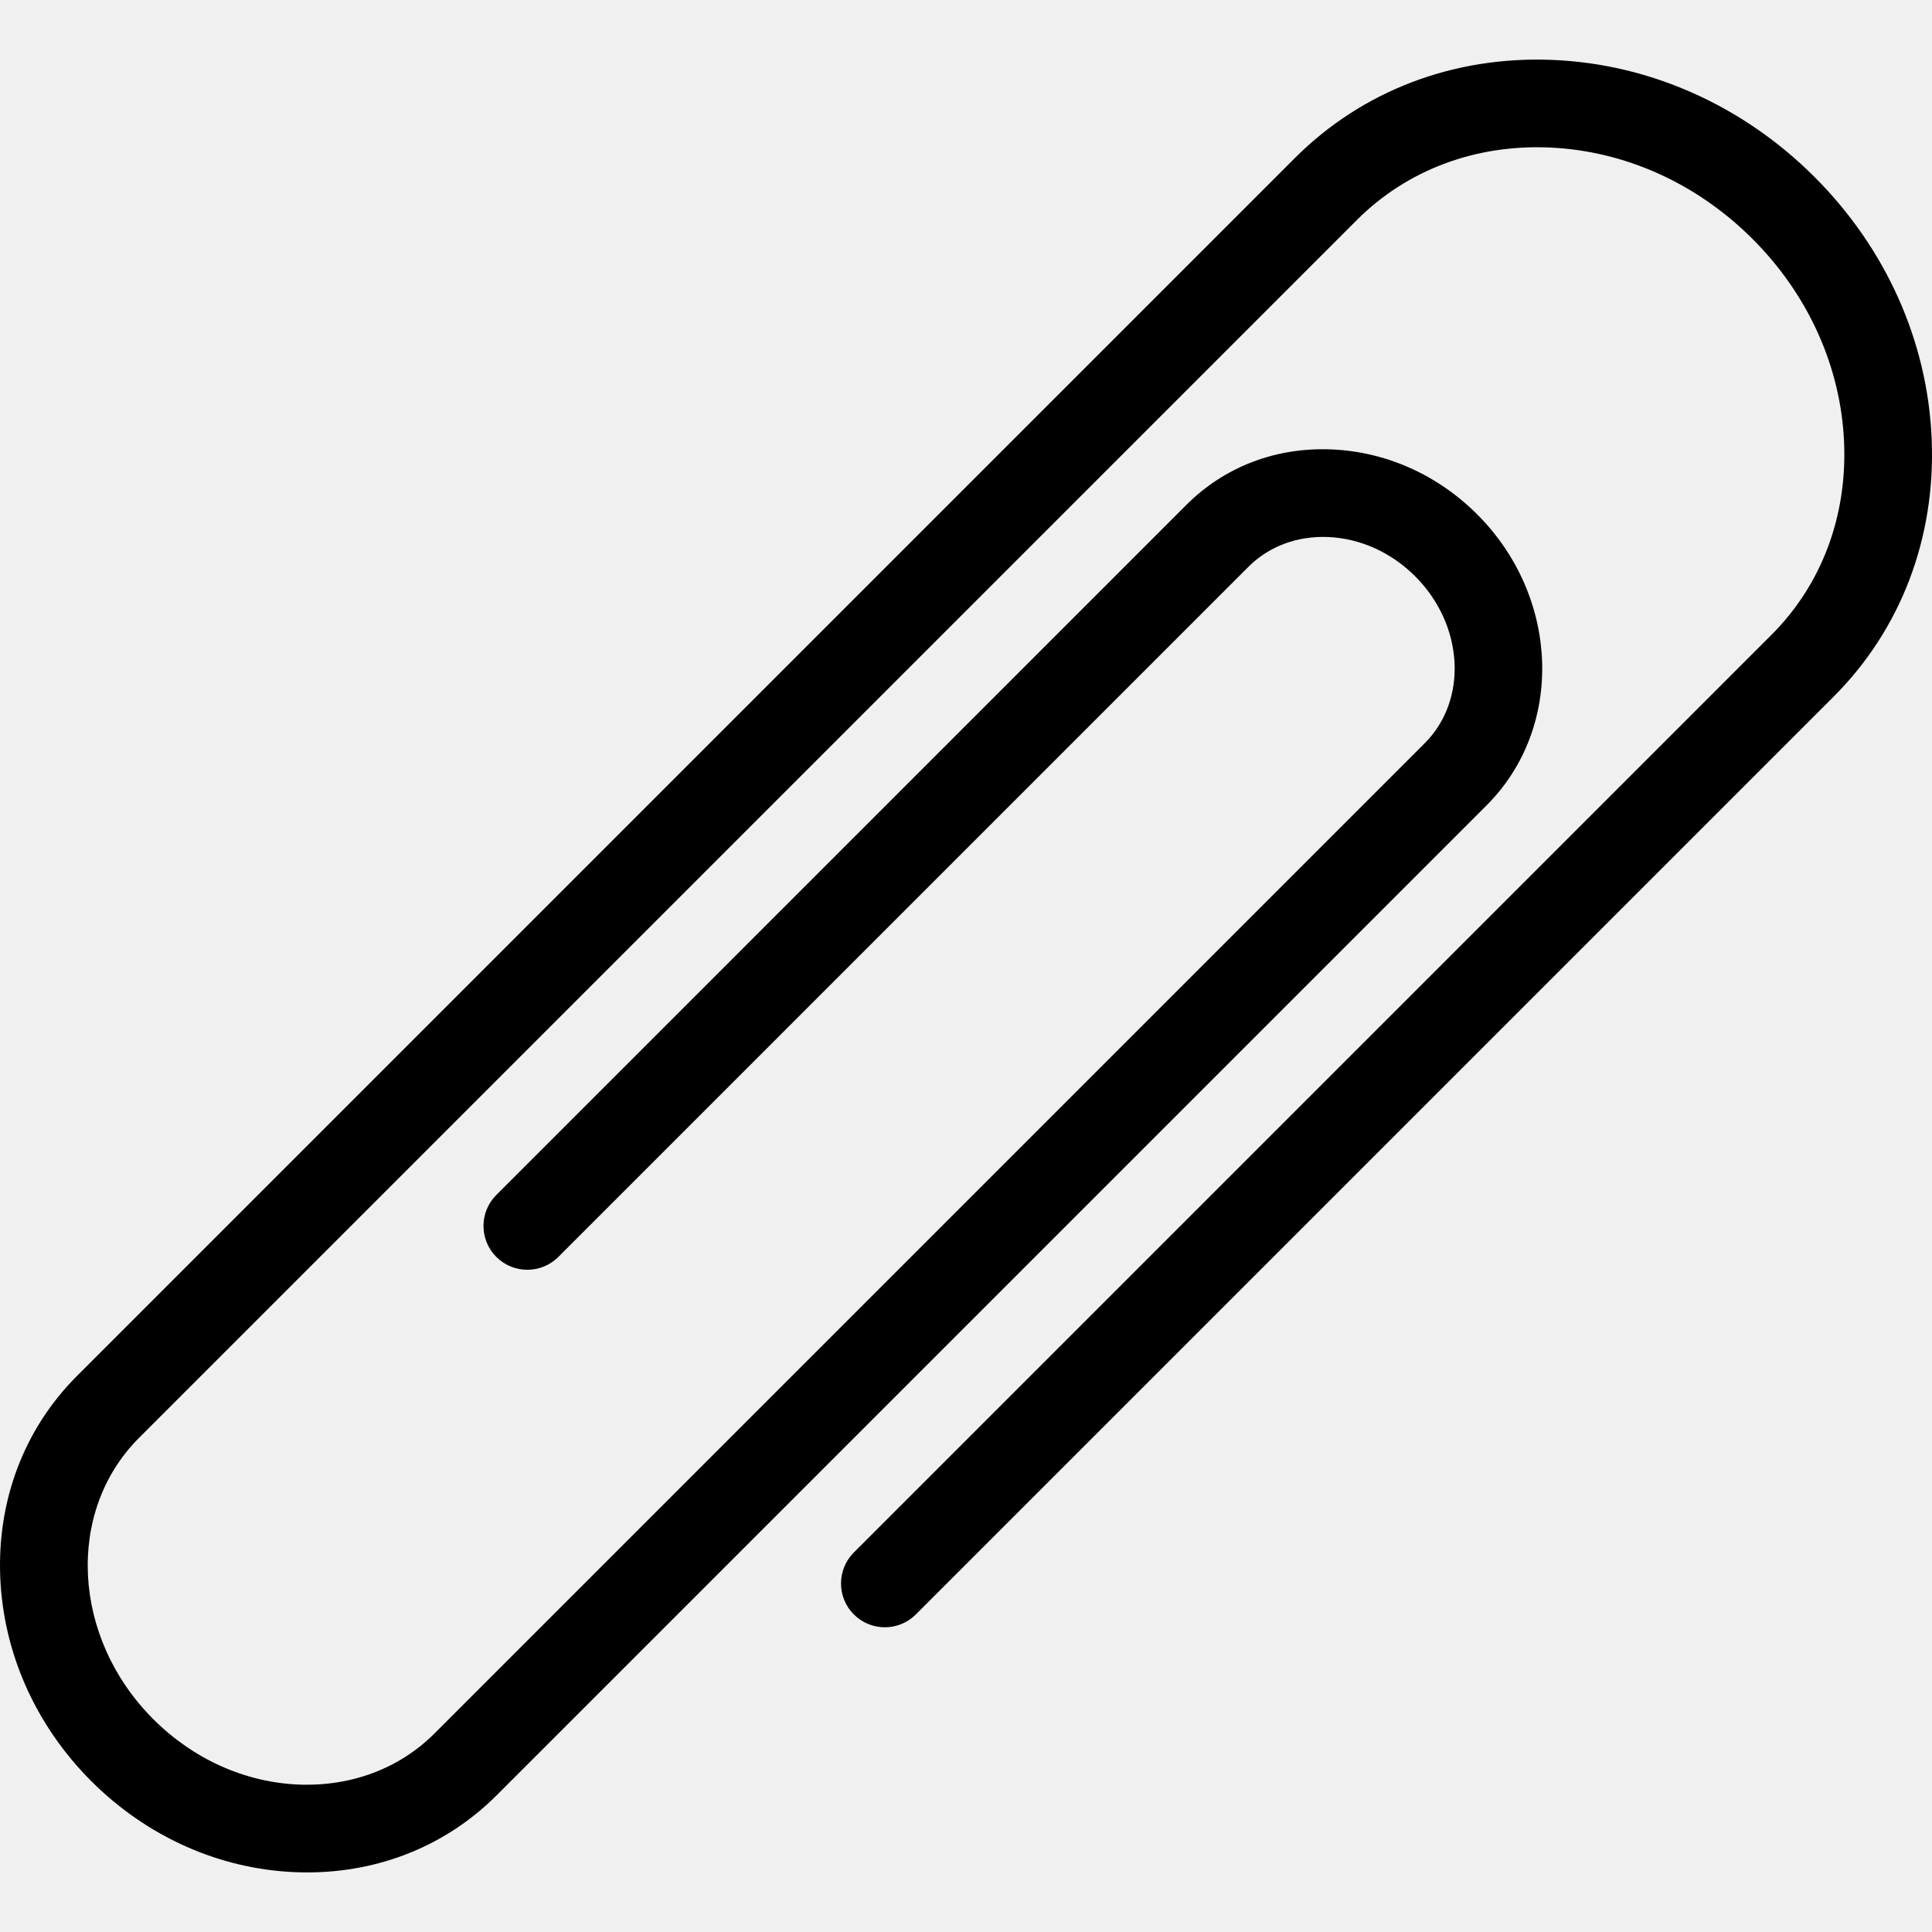
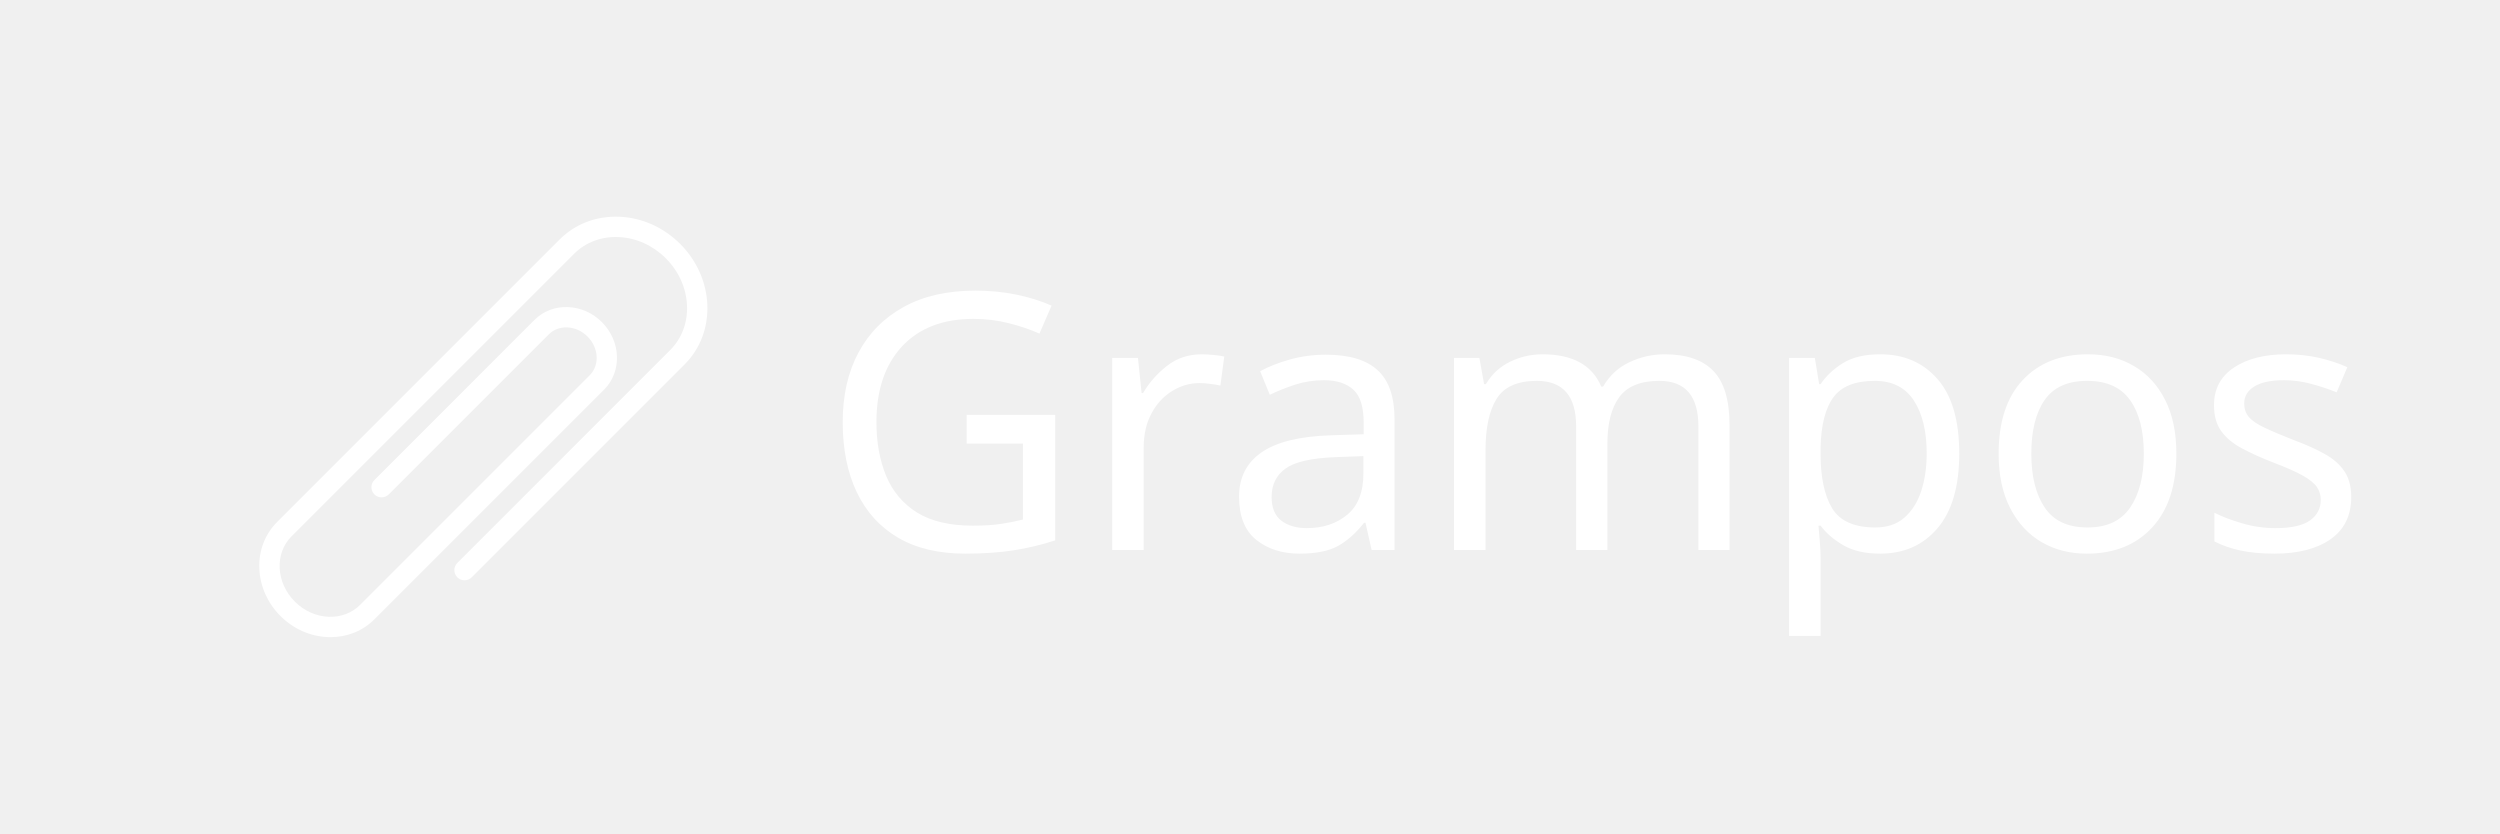
- <svg xmlns="http://www.w3.org/2000/svg" version="1.1" id="Capa_1" x="0px" y="0px" viewBox="0 0 330.591 330.591" style="enable-background:new 0 0 330.591 330.591;" xml:space="preserve">
+ <svg xmlns="http://www.w3.org/2000/svg" width="300" height="100">
  <g>
-     <g>
-       <path d="M52.575,320.395c-0.693,0-1.391-0.015-2.09-0.043c-12.979-0.54-25.361-6.071-34.865-15.576    c-9.504-9.504-15.035-21.886-15.576-34.864c-0.549-13.213,4.115-25.456,13.133-34.475L221.581,27.033    c11.523-11.523,27.197-17.483,44.096-16.78c16.676,0.693,32.594,7.81,44.822,20.037c12.228,12.229,19.346,28.147,20.037,44.823    c0.703,16.911-5.256,32.571-16.781,44.096L156.711,276.255c-2.928,2.927-7.676,2.928-10.607,0c-2.928-2.93-2.928-7.678,0-10.608    l157.045-157.047c8.523-8.522,12.928-20.194,12.4-32.865c-0.537-12.906-6.098-25.279-15.658-34.84    c-9.559-9.56-21.932-15.119-34.838-15.656c-12.67-0.533-24.344,3.876-32.865,12.399L23.784,246.044    c-12.596,12.594-11.498,34.184,2.443,48.125c6.836,6.837,15.672,10.813,24.881,11.195c8.975,0.349,17.229-2.734,23.244-8.752    l169.441-169.439c7.422-7.422,6.691-20.229-1.629-28.549c-4.113-4.114-9.414-6.505-14.924-6.733    c-5.289-0.212-10.115,1.595-13.625,5.106L95.536,215.08c-2.93,2.927-7.678,2.928-10.607,0c-2.93-2.93-2.93-7.678,0-10.607    L203.008,86.39c6.512-6.512,15.322-9.9,24.855-9.486c9.281,0.385,18.127,4.332,24.906,11.114    c14.17,14.167,14.9,36.49,1.631,49.762L84.959,307.22C76.418,315.76,64.985,320.395,52.575,320.395z" />
+     <rect fill="none" id="canvas_background" height="102" width="302" y="-1" x="-1" />
+     <g display="none" overflow="visible" y="0" x="0" height="100%" width="100%" id="canvasGrid">
+       <rect fill="url(#gridpattern)" stroke-width="0" y="0" x="0" height="100%" width="100%" />
    </g>
  </g>
  <g>
- </g>
-   <g>
- </g>
-   <g>
- </g>
-   <g>
- </g>
-   <g>
- </g>
-   <g>
- </g>
-   <g>
- </g>
-   <g>
- </g>
-   <g>
- </g>
-   <g>
- </g>
-   <g>
- </g>
-   <g>
- </g>
-   <g>
- </g>
-   <g>
- </g>
-   <g>
- </g>
+     <g id="svg_23">
+       <g transform="matrix(0.1626655,0,0,0.1626655,0,0) " id="svg_5">
+         <g id="svg_6">
+           <path fill="#ffffff" id="svg_7" d="m243.839,470.035c-0.693,0 -1.391,-0.015 -2.09,-0.043c-12.979,-0.54 -25.361,-6.071 -34.865,-15.576c-9.504,-9.504 -15.035,-21.886 -15.576,-34.864c-0.549,-13.213 4.115,-25.456 13.133,-34.475l208.404,-208.404c11.523,-11.523 27.197,-17.483 44.096,-16.78c16.676,0.693 32.594,7.81 44.822,20.037c12.228,12.229 19.346,28.147 20.037,44.823c0.703,16.911 -5.256,32.571 -16.781,44.096l-157.044,157.046c-2.928,2.927 -7.676,2.928 -10.607,0c-2.928,-2.93 -2.928,-7.678 0,-10.608l157.045,-157.047c8.523,-8.522 12.928,-20.194 12.4,-32.865c-0.537,-12.906 -6.098,-25.279 -15.658,-34.84c-9.559,-9.56 -21.932,-15.119 -34.838,-15.656c-12.67,-0.533 -24.344,3.876 -32.865,12.399l-208.404,208.406c-12.596,12.594 -11.498,34.184 2.443,48.125c6.836,6.837 15.672,10.813 24.881,11.195c8.975,0.349 17.229,-2.734 23.244,-8.752l169.441,-169.439c7.422,-7.422 6.691,-20.229 -1.629,-28.549c-4.113,-4.114 -9.414,-6.505 -14.924,-6.733c-5.289,-0.212 -10.115,1.595 -13.625,5.106l-118.079,118.083c-2.93,2.927 -7.678,2.928 -10.607,0c-2.93,-2.93 -2.93,-7.678 0,-10.607l118.079,-118.083c6.512,-6.512 15.322,-9.9 24.855,-9.486c9.281,0.385 18.127,4.332 24.906,11.114c14.17,14.167 14.9,36.49 1.631,49.762l-169.441,169.44c-8.541,8.54 -19.974,13.175 -32.384,13.175z" />
+         </g>
+       </g>
+       <g transform="matrix(0.1626655,0,0,0.1626655,0,0) " id="svg_8" />
+       <g transform="matrix(0.1626655,0,0,0.1626655,0,0) " id="svg_9" />
+       <g transform="matrix(0.1626655,0,0,0.1626655,0,0) " id="svg_10" />
+       <g transform="matrix(0.1626655,0,0,0.1626655,0,0) " id="svg_11" />
+       <g transform="matrix(0.1626655,0,0,0.1626655,0,0) " id="svg_12" />
+       <g transform="matrix(0.1626655,0,0,0.1626655,0,0) " id="svg_13" />
+       <g transform="matrix(0.1626655,0,0,0.1626655,0,0) " id="svg_14" />
+       <g transform="matrix(0.1626655,0,0,0.1626655,0,0) " id="svg_15" />
+       <g transform="matrix(0.1626655,0,0,0.1626655,0,0) " id="svg_16" />
+       <g transform="matrix(0.1626655,0,0,0.1626655,0,0) " id="svg_17" />
+       <g transform="matrix(0.1626655,0,0,0.1626655,0,0) " id="svg_18" />
+       <g transform="matrix(0.1626655,0,0,0.1626655,0,0) " id="svg_19" />
+       <g transform="matrix(0.1626655,0,0,0.1626655,0,0) " id="svg_20" />
+       <g transform="matrix(0.1626655,0,0,0.1626655,0,0) " id="svg_21" />
+       <g transform="matrix(0.1626655,0,0,0.1626655,0,0) " id="svg_22" />
+     </g>
+     <text xml:space="preserve" text-anchor="start" font-family="'Trebuchet MS', Gadget, sans-serif" font-size="43" id="svg_24" y="66" x="98.5" stroke-width="0" stroke="#000" fill="#ffffff">Grampos</text>
+   </g>
</svg>
